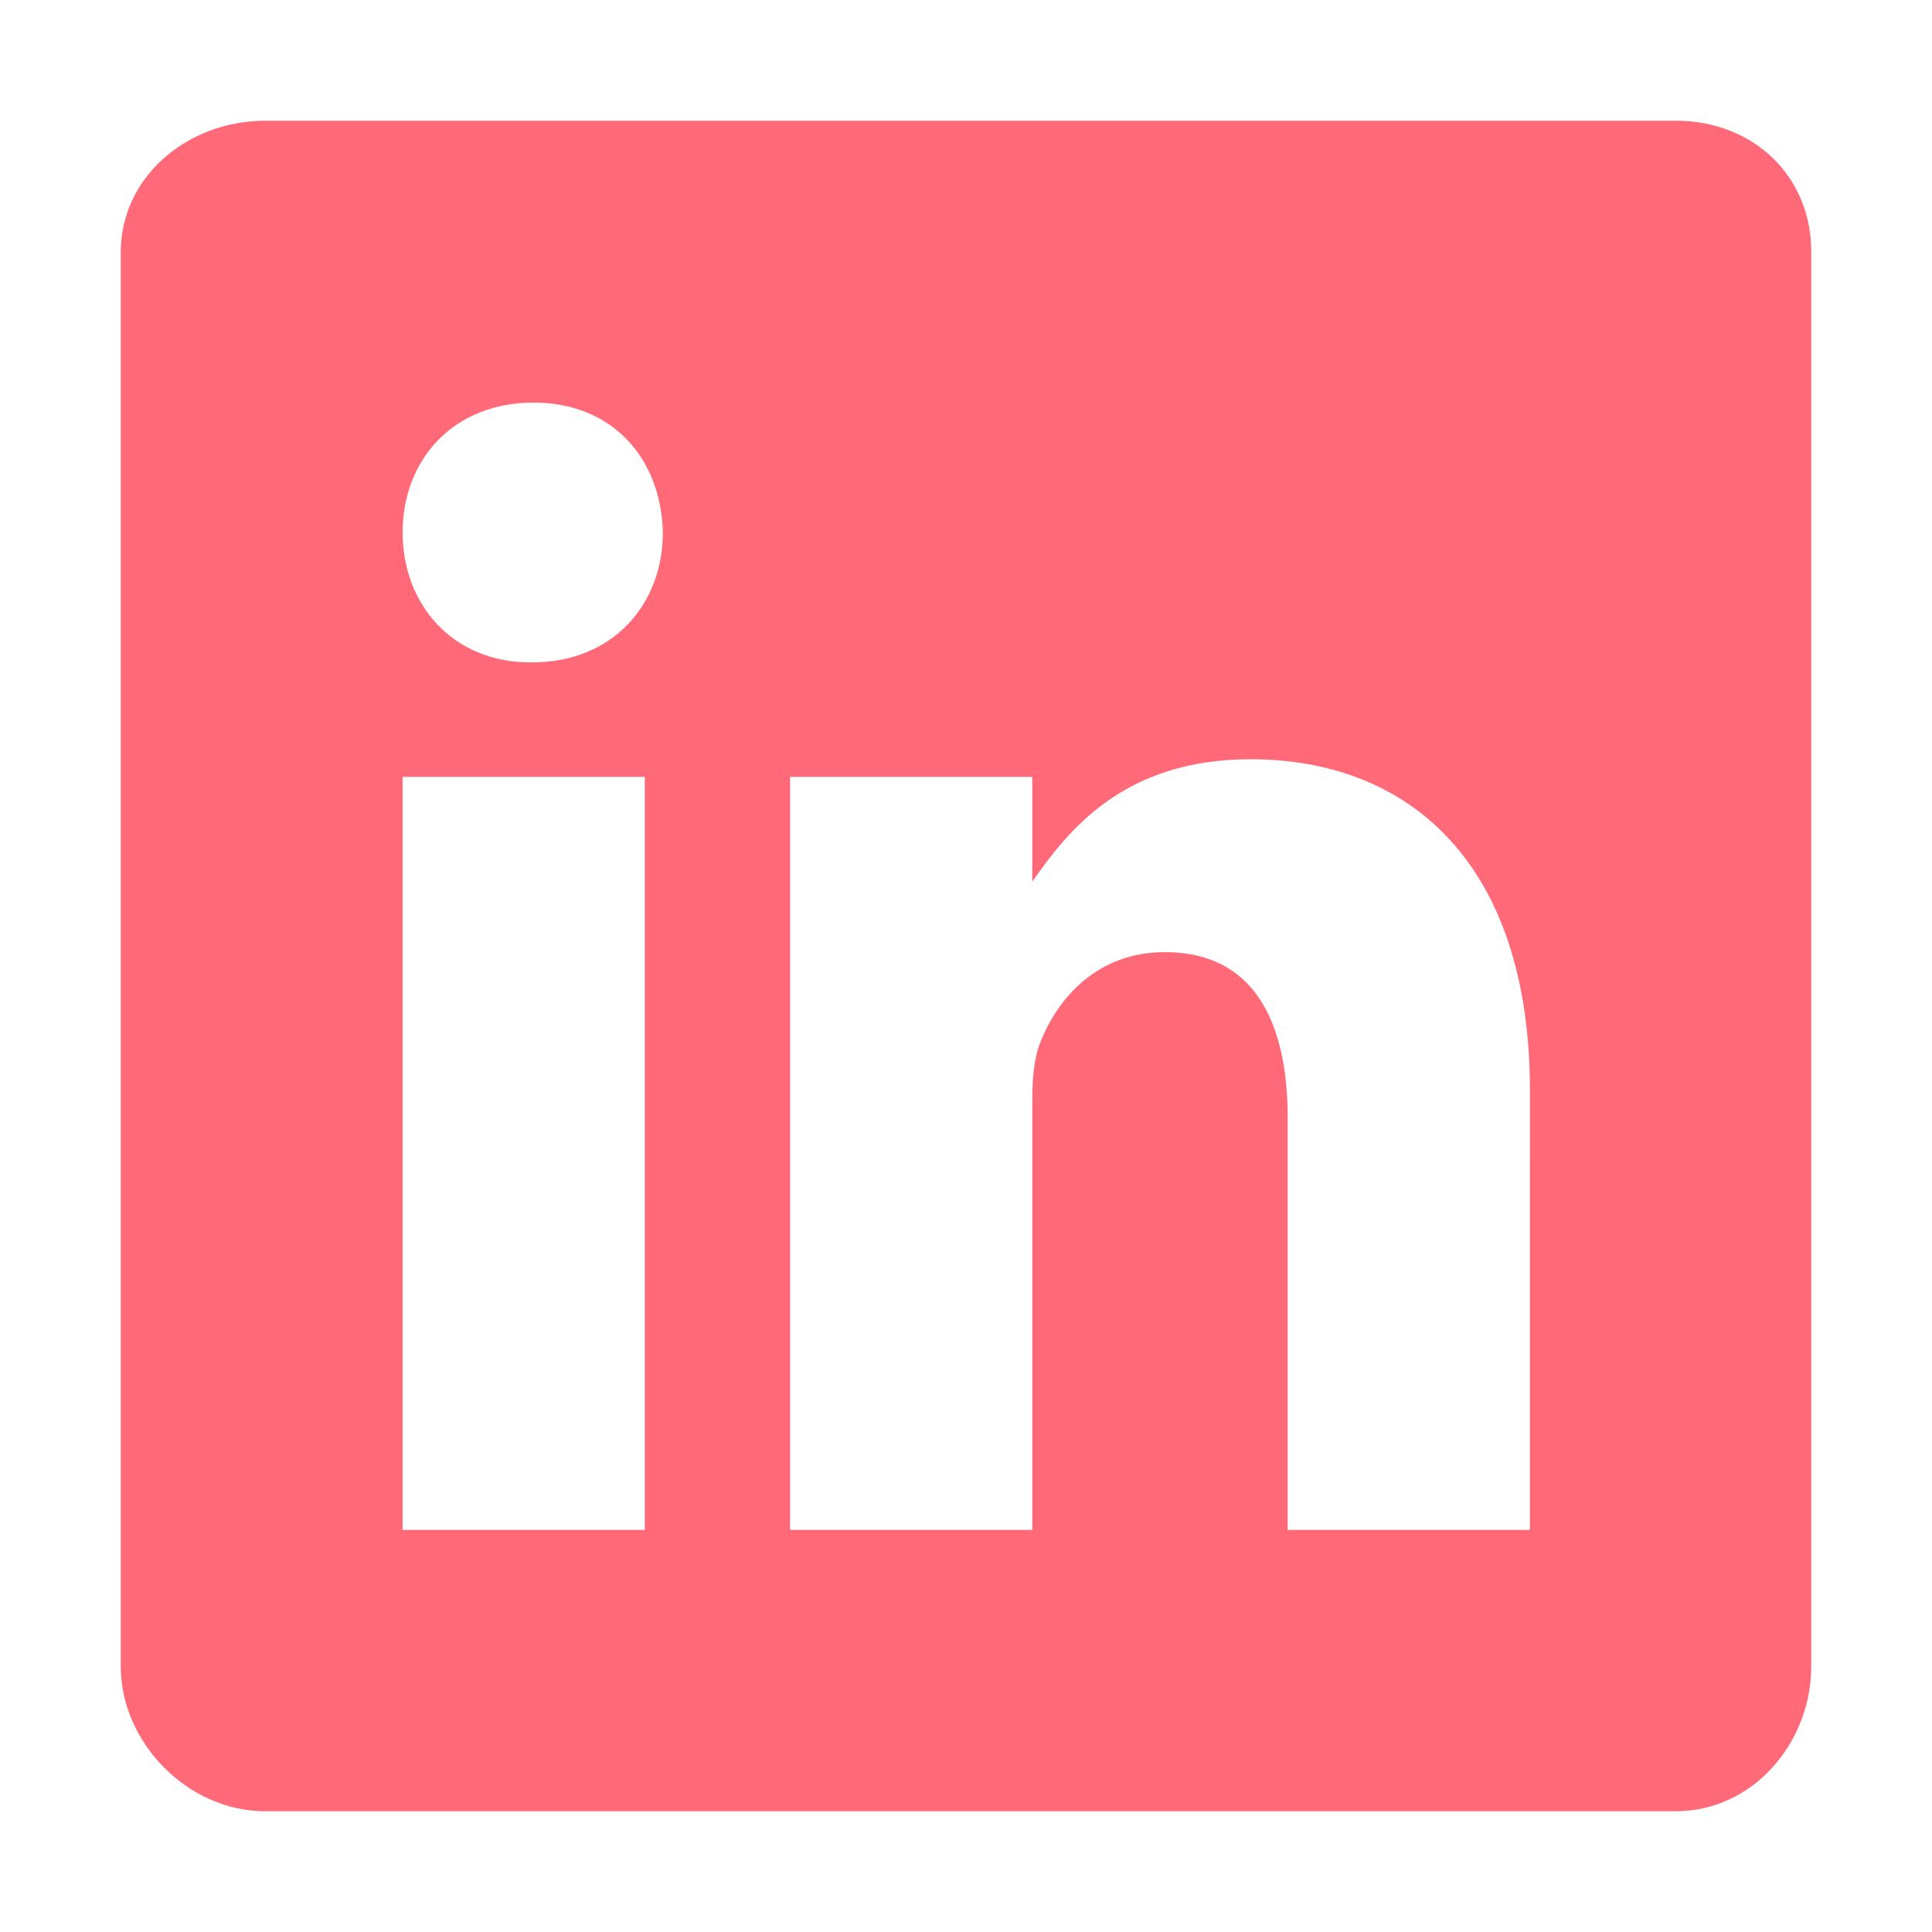
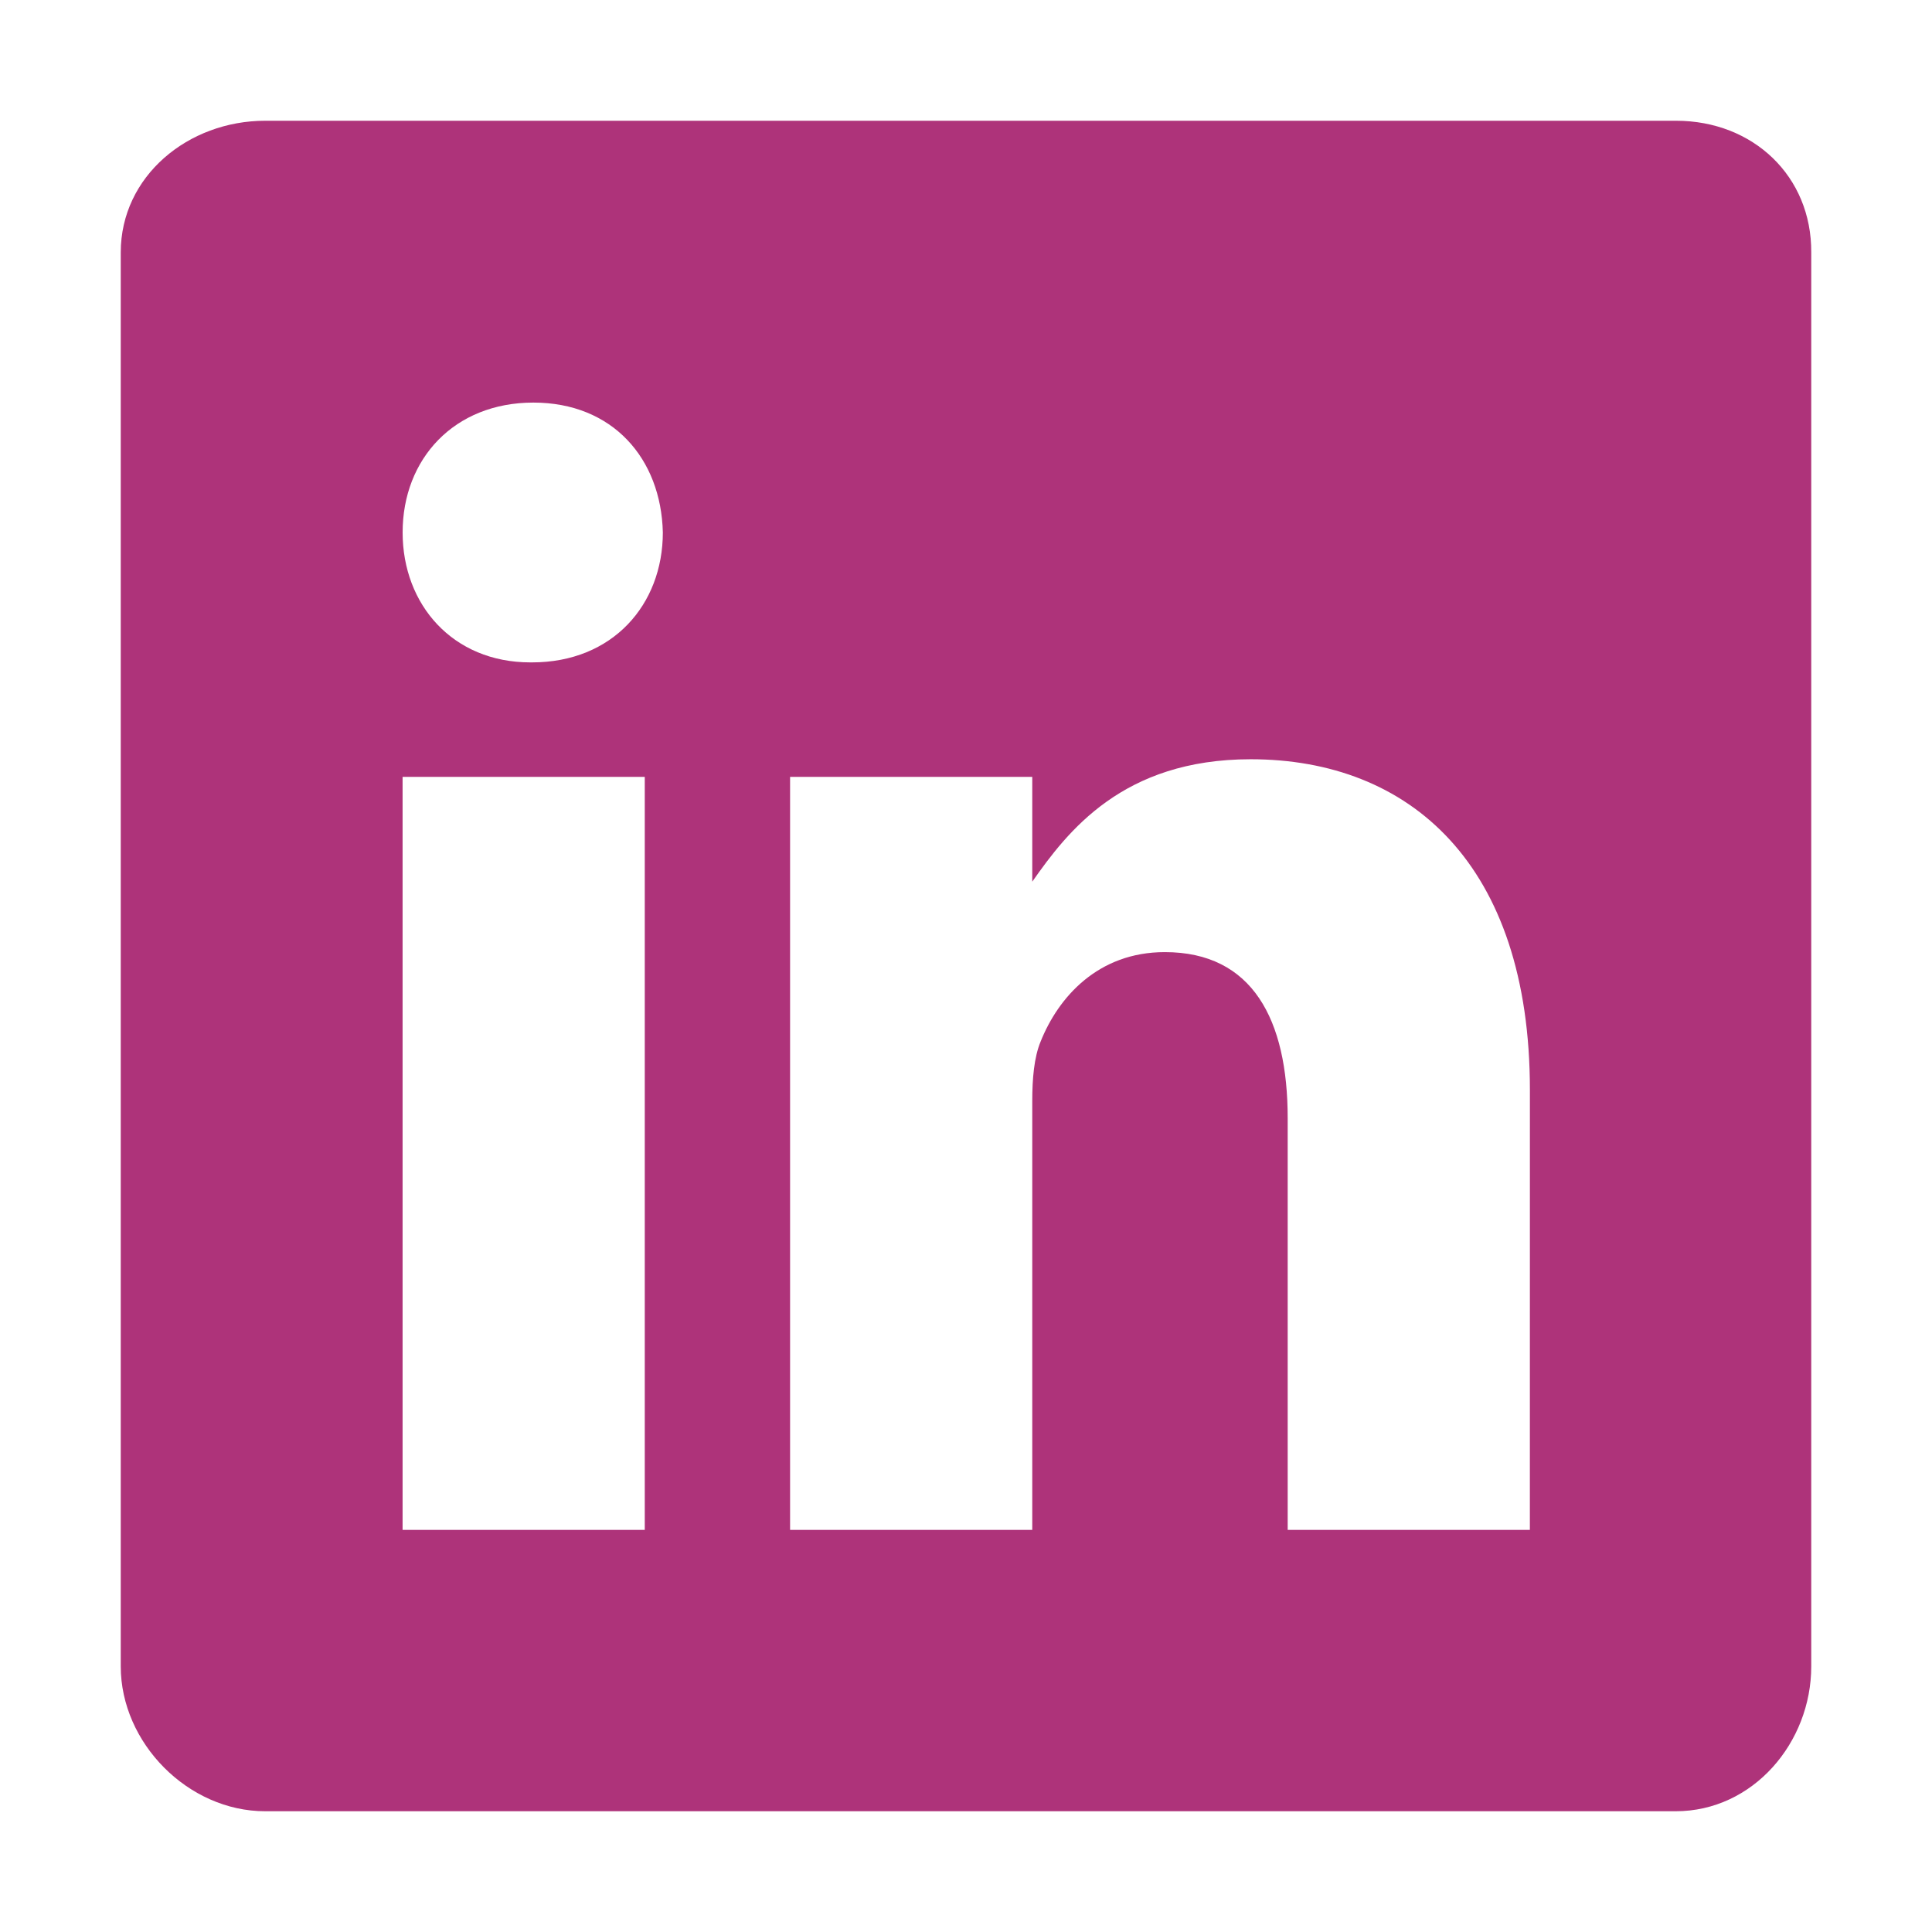
- <svg xmlns="http://www.w3.org/2000/svg" fill="#FF6978" class="ionicon" viewBox="0 0 512 512">
+ <svg xmlns="http://www.w3.org/2000/svg" fill="#AE337A" class="ionicon" viewBox="0 0 512 512">
  <path d="M444.17 32H70.28C49.85 32 32 46.7 32 66.89v374.72C32 461.91 49.85 480 70.28 480h373.78c20.54 0 35.94-18.21 35.94-38.39V66.89C480.12 46.7 464.6 32 444.17 32zm-273.3 373.43h-64.18V205.88h64.18zM141 175.54h-.46c-20.54 0-33.84-15.29-33.84-34.43 0-19.49 13.65-34.42 34.65-34.42s33.85 14.82 34.31 34.42c-.01 19.14-13.31 34.43-34.66 34.43zm264.43 229.89h-64.18V296.32c0-26.14-9.34-44-32.56-44-17.74 0-28.24 12-32.91 23.69-1.75 4.2-2.22 9.92-2.22 15.76v113.66h-64.18V205.88h64.18v27.77c9.34-13.3 23.93-32.44 57.88-32.44 42.13 0 74 27.77 74 87.64z" />
</svg>
